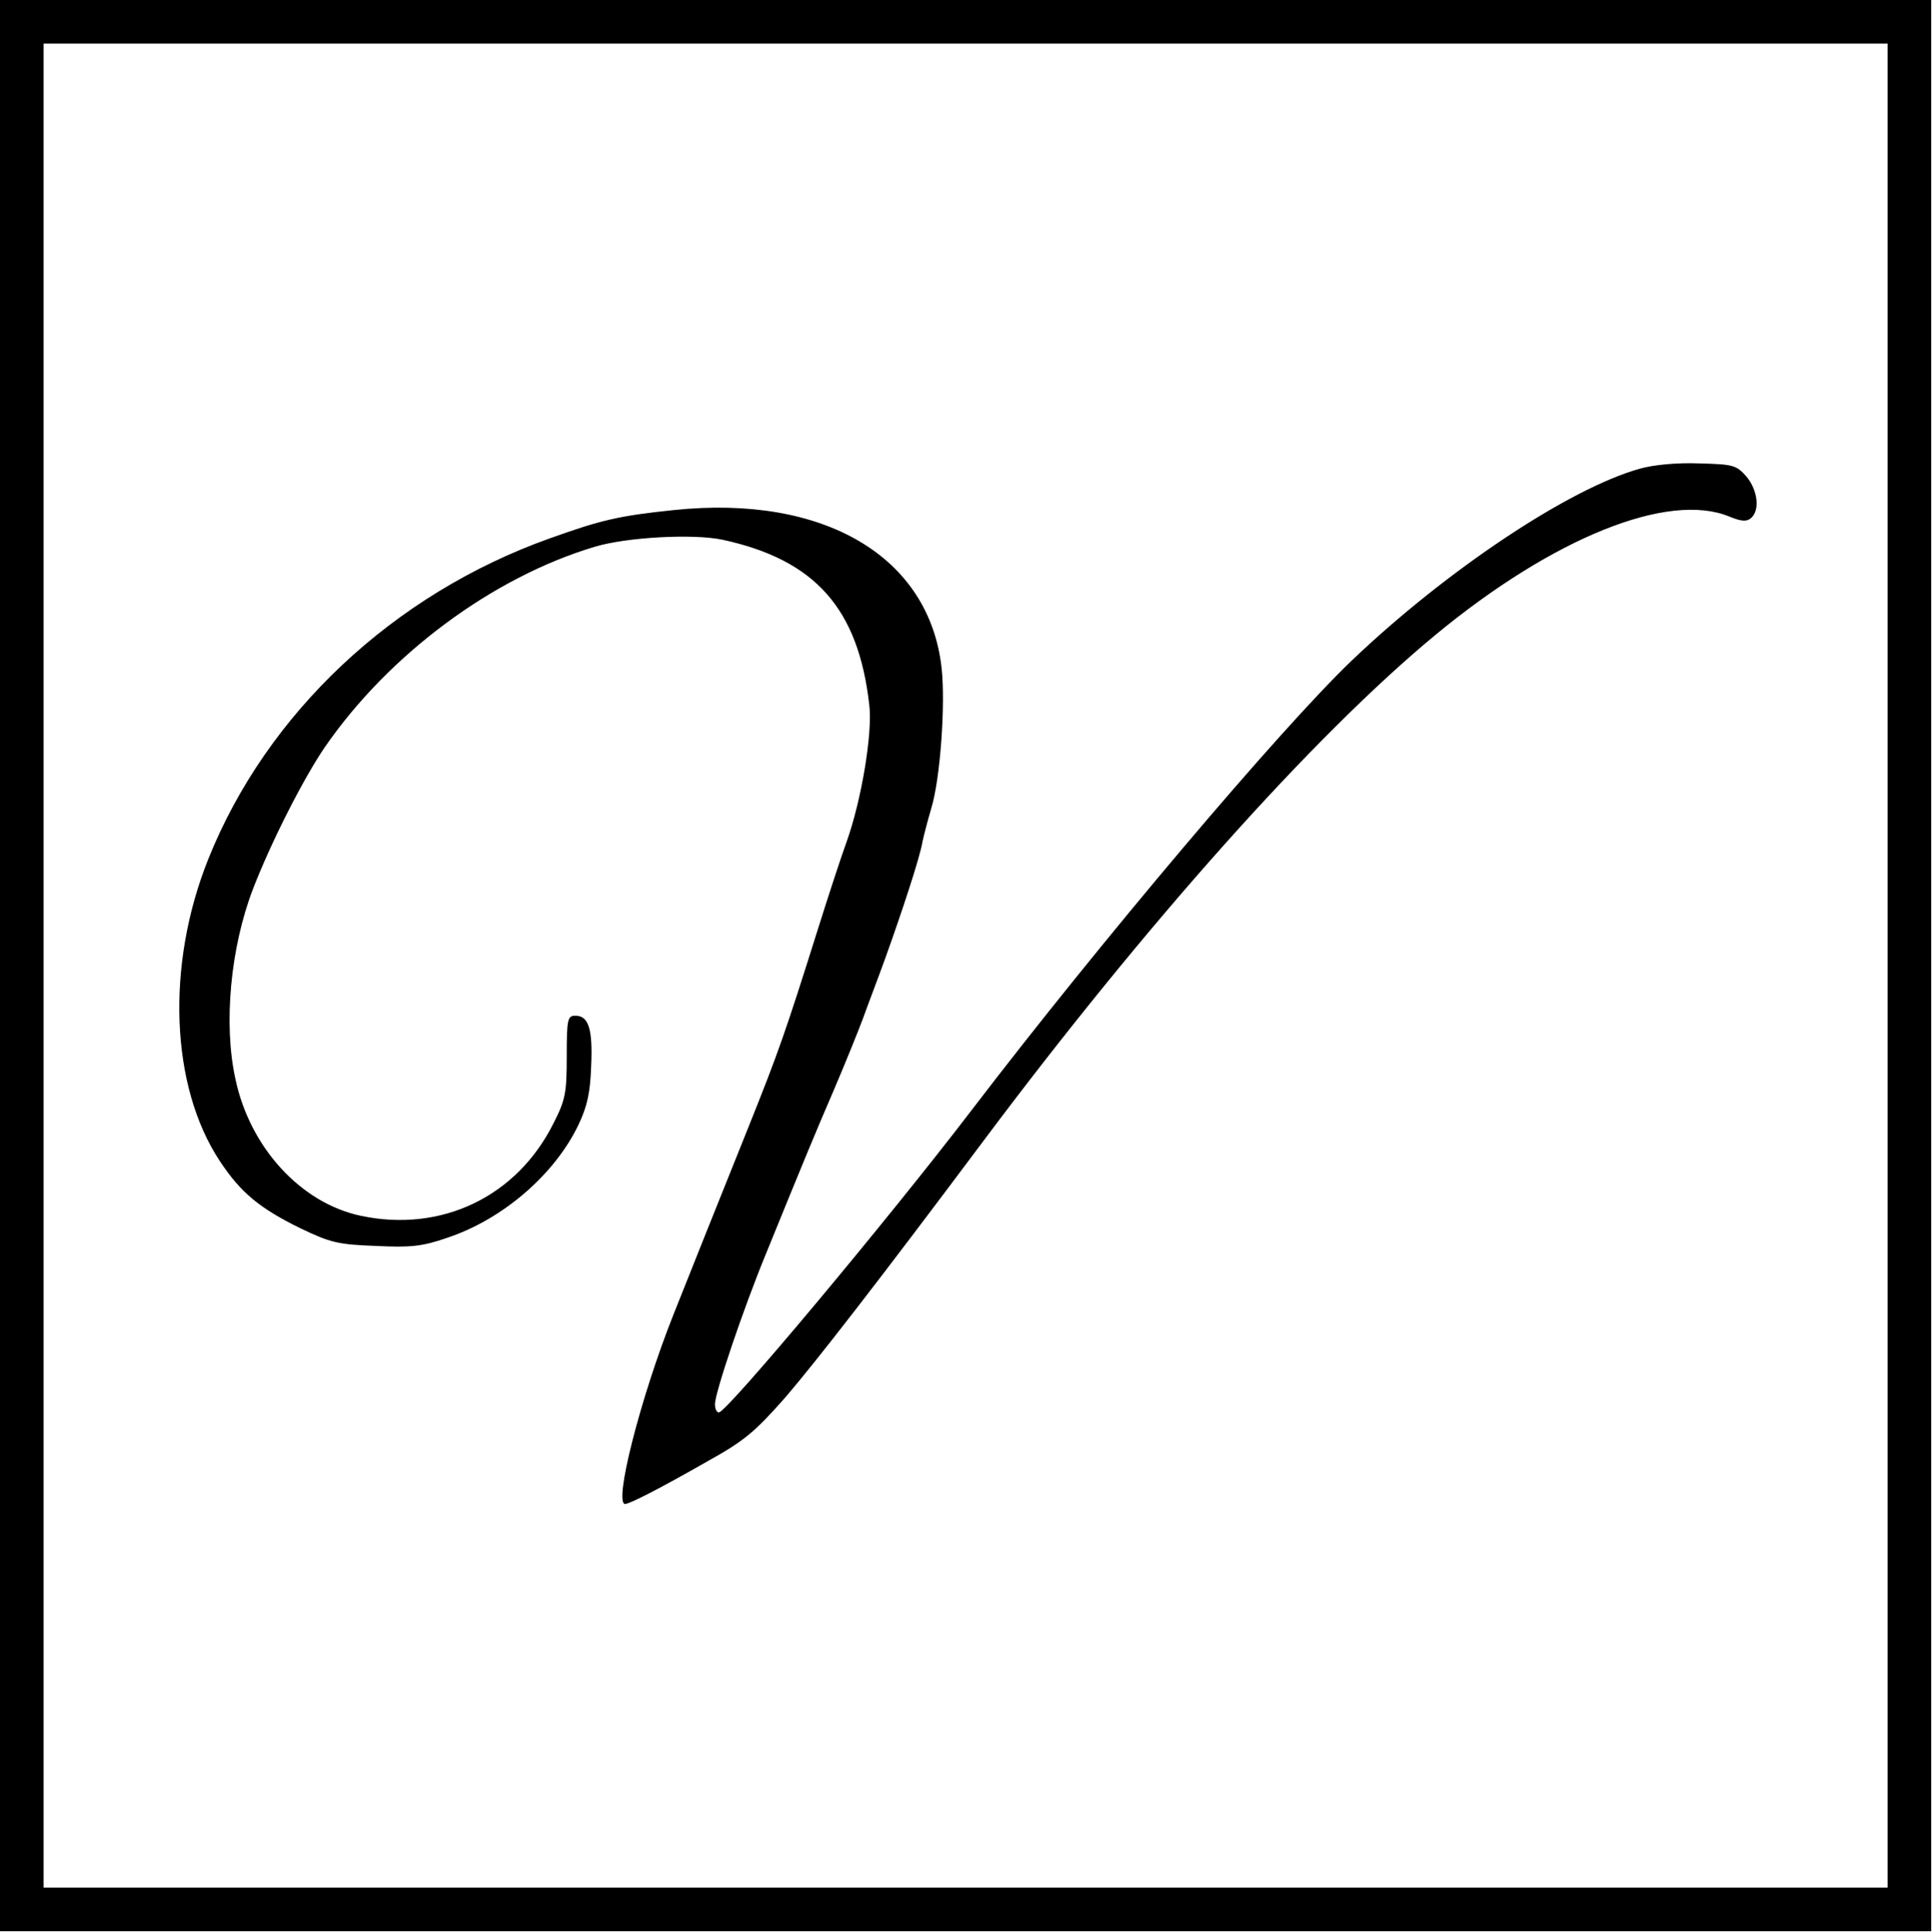
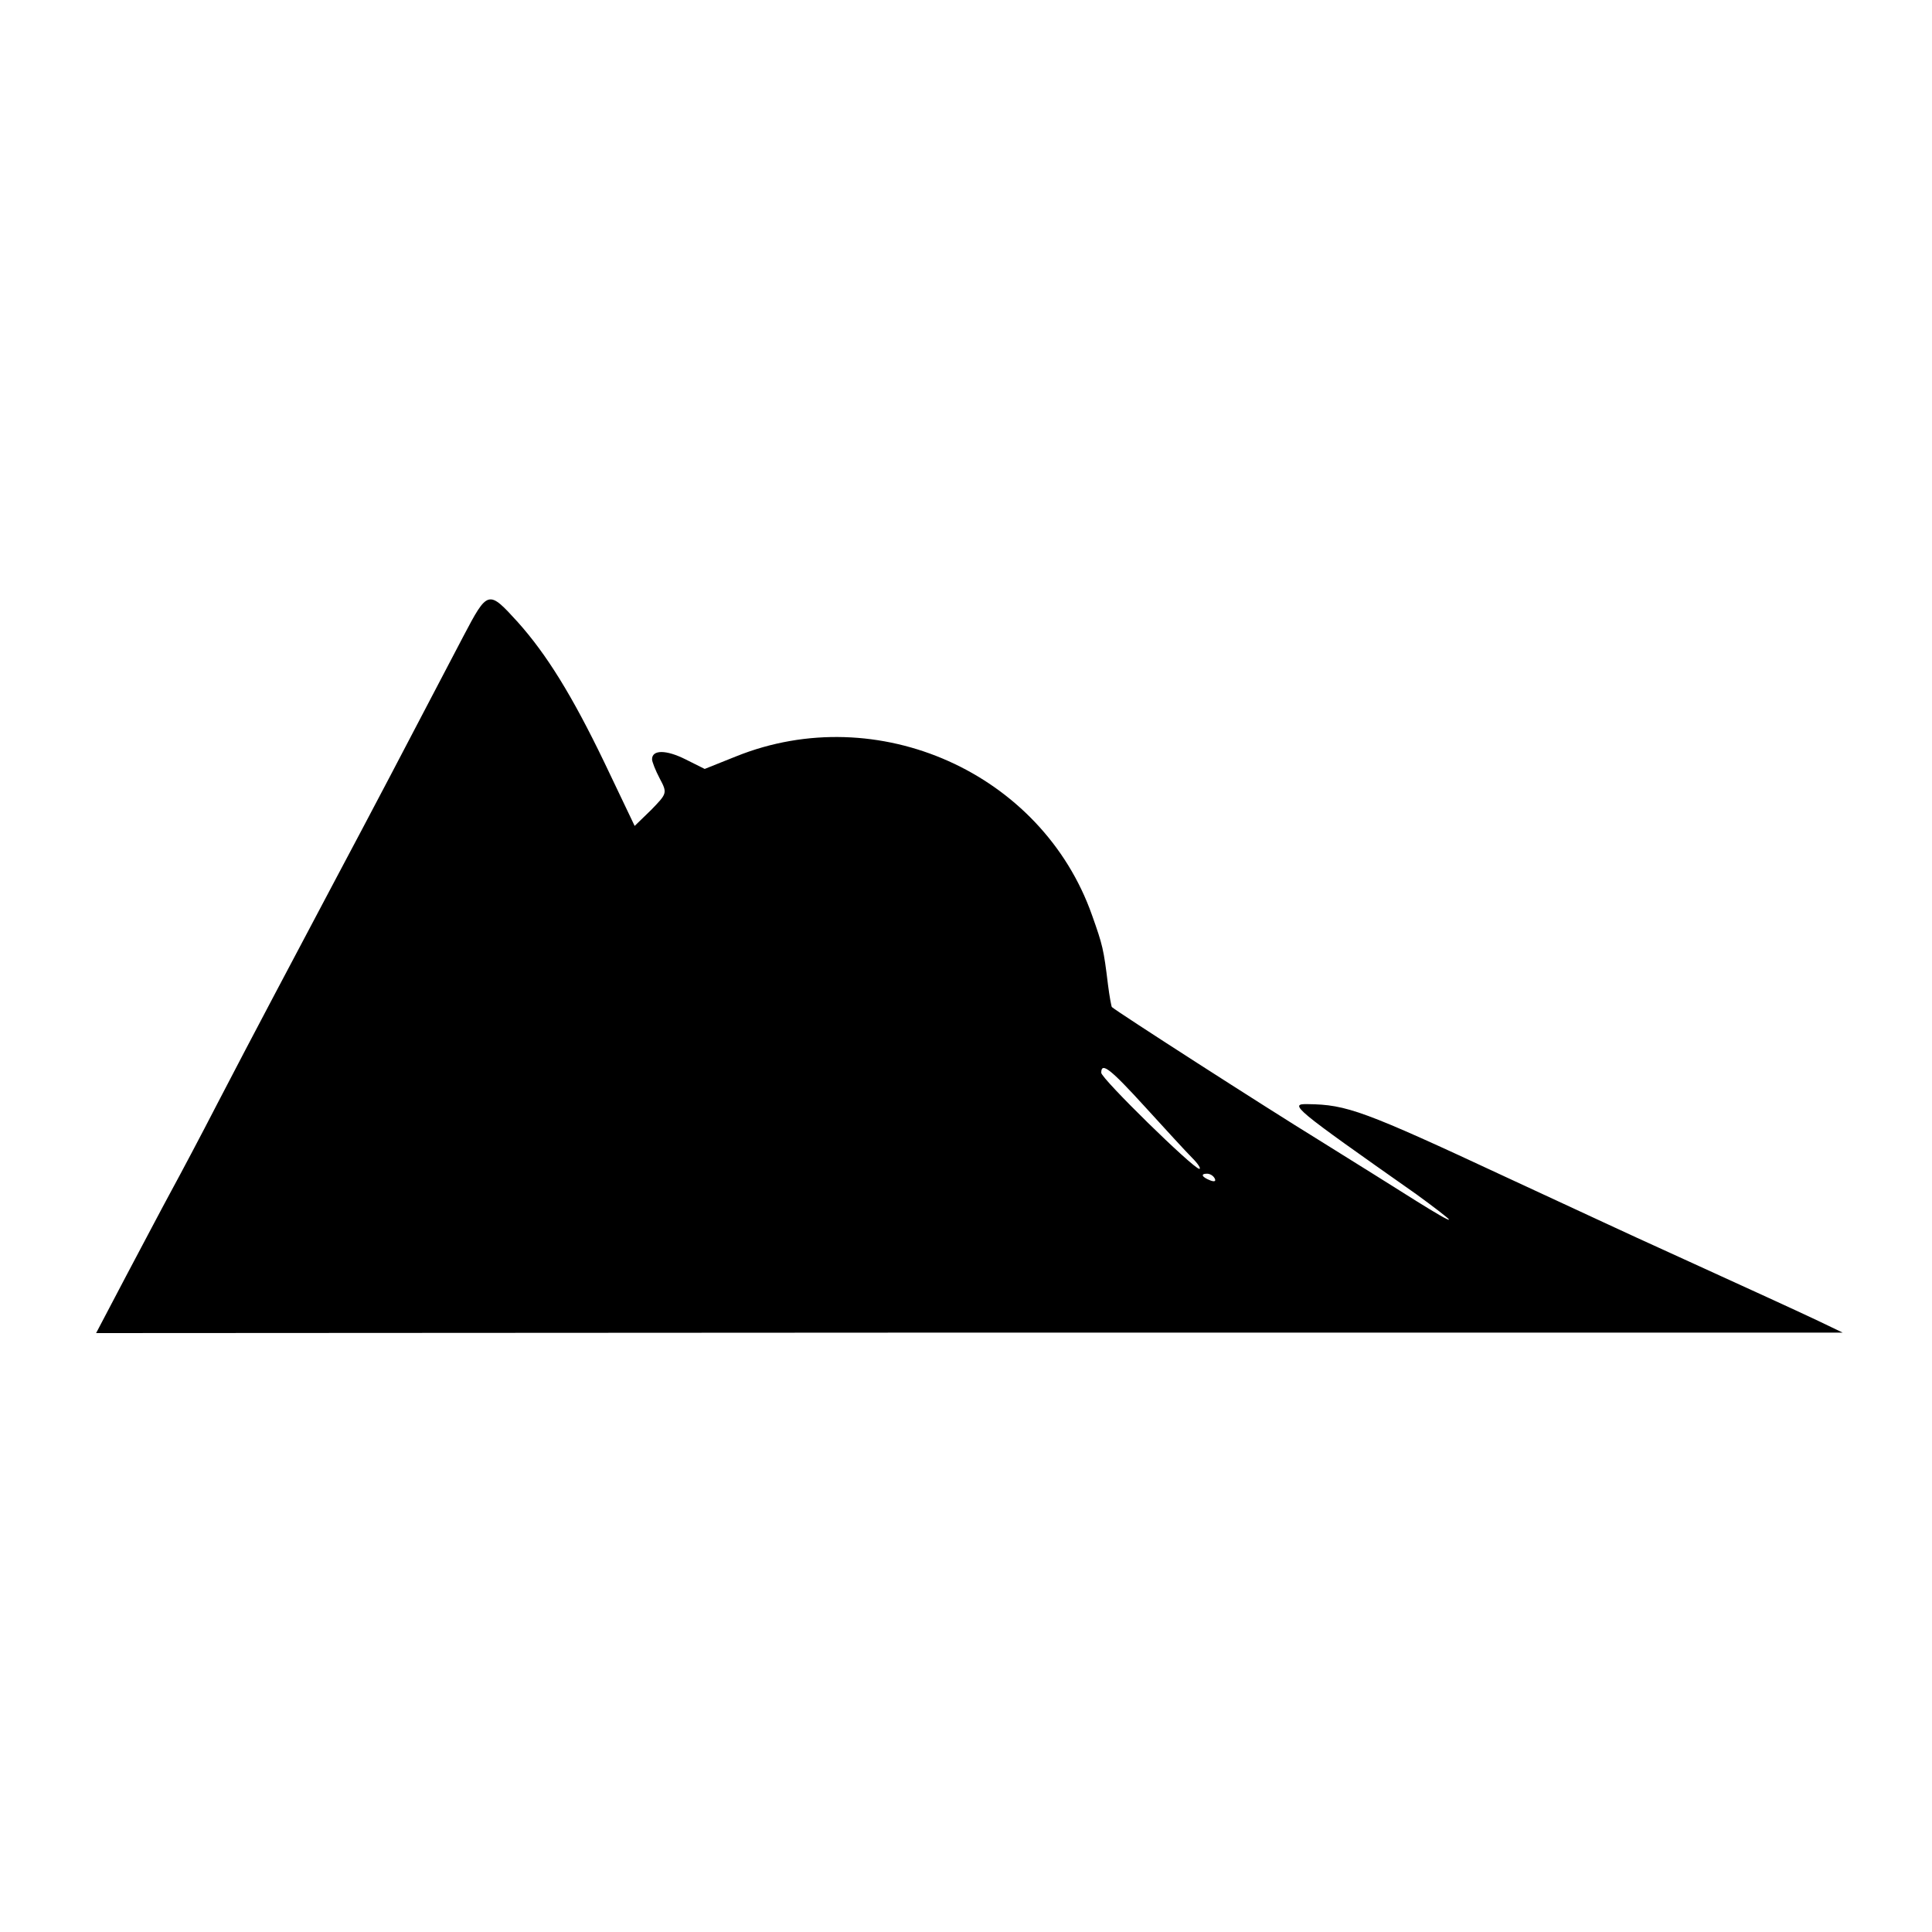
- <svg xmlns="http://www.w3.org/2000/svg" version="1" width="590.667" height="590.667" viewBox="0 0 443 443">
-   <path d="M0 221.5V443h443V0H0v221.5zm433 0V433H10V10h423v211.5z" />
-   <path d="M376.2 107.5c-16.2 4.5-44.4 23.3-66.1 44-16.6 15.9-57.6 64.4-87.1 103-19.4 25.4-56.3 69.5-58.1 69.5-.5 0-.9-.8-.9-1.9 0-2.6 6.4-21.6 11.7-34.5 8.8-21.6 11.1-27.2 15.8-38.1 2.6-6.1 5.5-13.3 6.5-16 1-2.8 3.3-8.8 5-13.5 3.9-10.8 8.1-23.6 8.6-26.9.3-1.4 1.2-4.9 2-7.6 2.1-6.8 3.3-23.9 2.4-32.2-2.8-25.6-26.9-39.9-61.4-36.3-12.6 1.3-16.8 2.3-28.5 6.5-35.9 12.8-64.9 40.1-78.3 73.5-9.8 24.4-8.7 52.2 2.6 69.3 4.8 7.3 9.2 10.9 18.6 15.5 6.7 3.2 8.5 3.7 17.2 4 8 .4 10.7.1 16.2-1.8 12.8-4.2 24.8-14.5 30.3-26 2-4.2 2.7-7.4 2.9-13.4.4-8.6-.6-11.6-3.6-11.6-1.8 0-2 .7-2 9.3 0 8.4-.3 10-3 15.3-8.4 16.9-25.7 25.2-44.2 21.3C69 276 57.3 263.2 54 247.5c-2.8-12.7-1.1-30.2 4-43.5 4.2-10.9 11.6-25.4 16.5-32.6 14.7-21.3 38.5-39 62-46 7.4-2.2 22.5-3 29.2-1.6 21.3 4.6 31.2 15.8 33.7 37.9.8 6.4-1.8 21.9-5.2 31.4-1.1 3-4.1 12.1-6.7 20.4-7.3 23.2-8.9 27.8-15.8 45s-13.4 33.4-17.2 43c-7.6 19.1-13.8 43.5-11.1 43.5 1 0 7.9-3.5 18.9-9.8 8.5-4.7 10.9-6.8 17.8-14.6 7.2-8.4 21.5-26.8 45.2-58.5 37.6-50.3 76-93.3 103.9-116.4 27.1-22.4 53.5-33 67.5-27.2 2.7 1.1 3.9 1.2 4.9.4 2.2-1.8 1.6-6.5-1-9.6-2.3-2.6-3-2.8-10.8-3-5-.2-10.4.3-13.6 1.2z" />
+ <svg xmlns="http://www.w3.org/2000/svg" version="1" width="533.333" height="533.333" viewBox="0 0 400 400">
+   <path d="M95.9 131.8C83.2 156.1 77 167.9 69.5 182c-10.1 19.1-16.4 30.9-24.5 46.5-3.4 6.6-7.7 14.7-9.5 18-1.8 3.3-6 11.3-9.4 17.7L19.9 276l180.8-.1h180.8l-5-2.4c-5.5-2.6-13.2-6.1-30.5-14-10.6-4.8-15.6-7.2-34-15.7-29.8-13.9-33.2-15.1-41.2-15.2-4.1-.1-3.1.7 22.5 18.7 3.7 2.7 6.7 5 6.7 5.2 0 .3-3-1.5-6.7-3.8-3.8-2.4-12.9-8.1-20.3-12.7-10.9-6.7-41.7-26.5-42.8-27.5-.1-.1-.5-2.2-.8-4.6-.9-7.4-1.1-8.2-3.3-14.4-10.4-29.5-44.4-44.7-73.7-32.9l-6.5 2.6-4-2c-4-2-6.9-2-6.9 0 0 .5.7 2.3 1.6 4 1.6 3 1.5 3.1-1.8 6.5l-3.4 3.3-6.3-13.2c-6.6-13.7-11.9-22.3-17.9-29-6.1-6.7-6.2-6.7-11.3 3zm141.2 97.4c4.1 4.5 8.4 9.2 9.7 10.5 1.3 1.3 1.9 2.3 1.5 2.3-1.3-.1-20.3-18.7-20.3-19.9 0-2.3 1.9-.8 9.1 7.1zm14.4 14.8c.3.6-.1.7-.9.4-1.8-.7-2.1-1.4-.7-1.4.6 0 1.3.4 1.6 1z" />
</svg>
